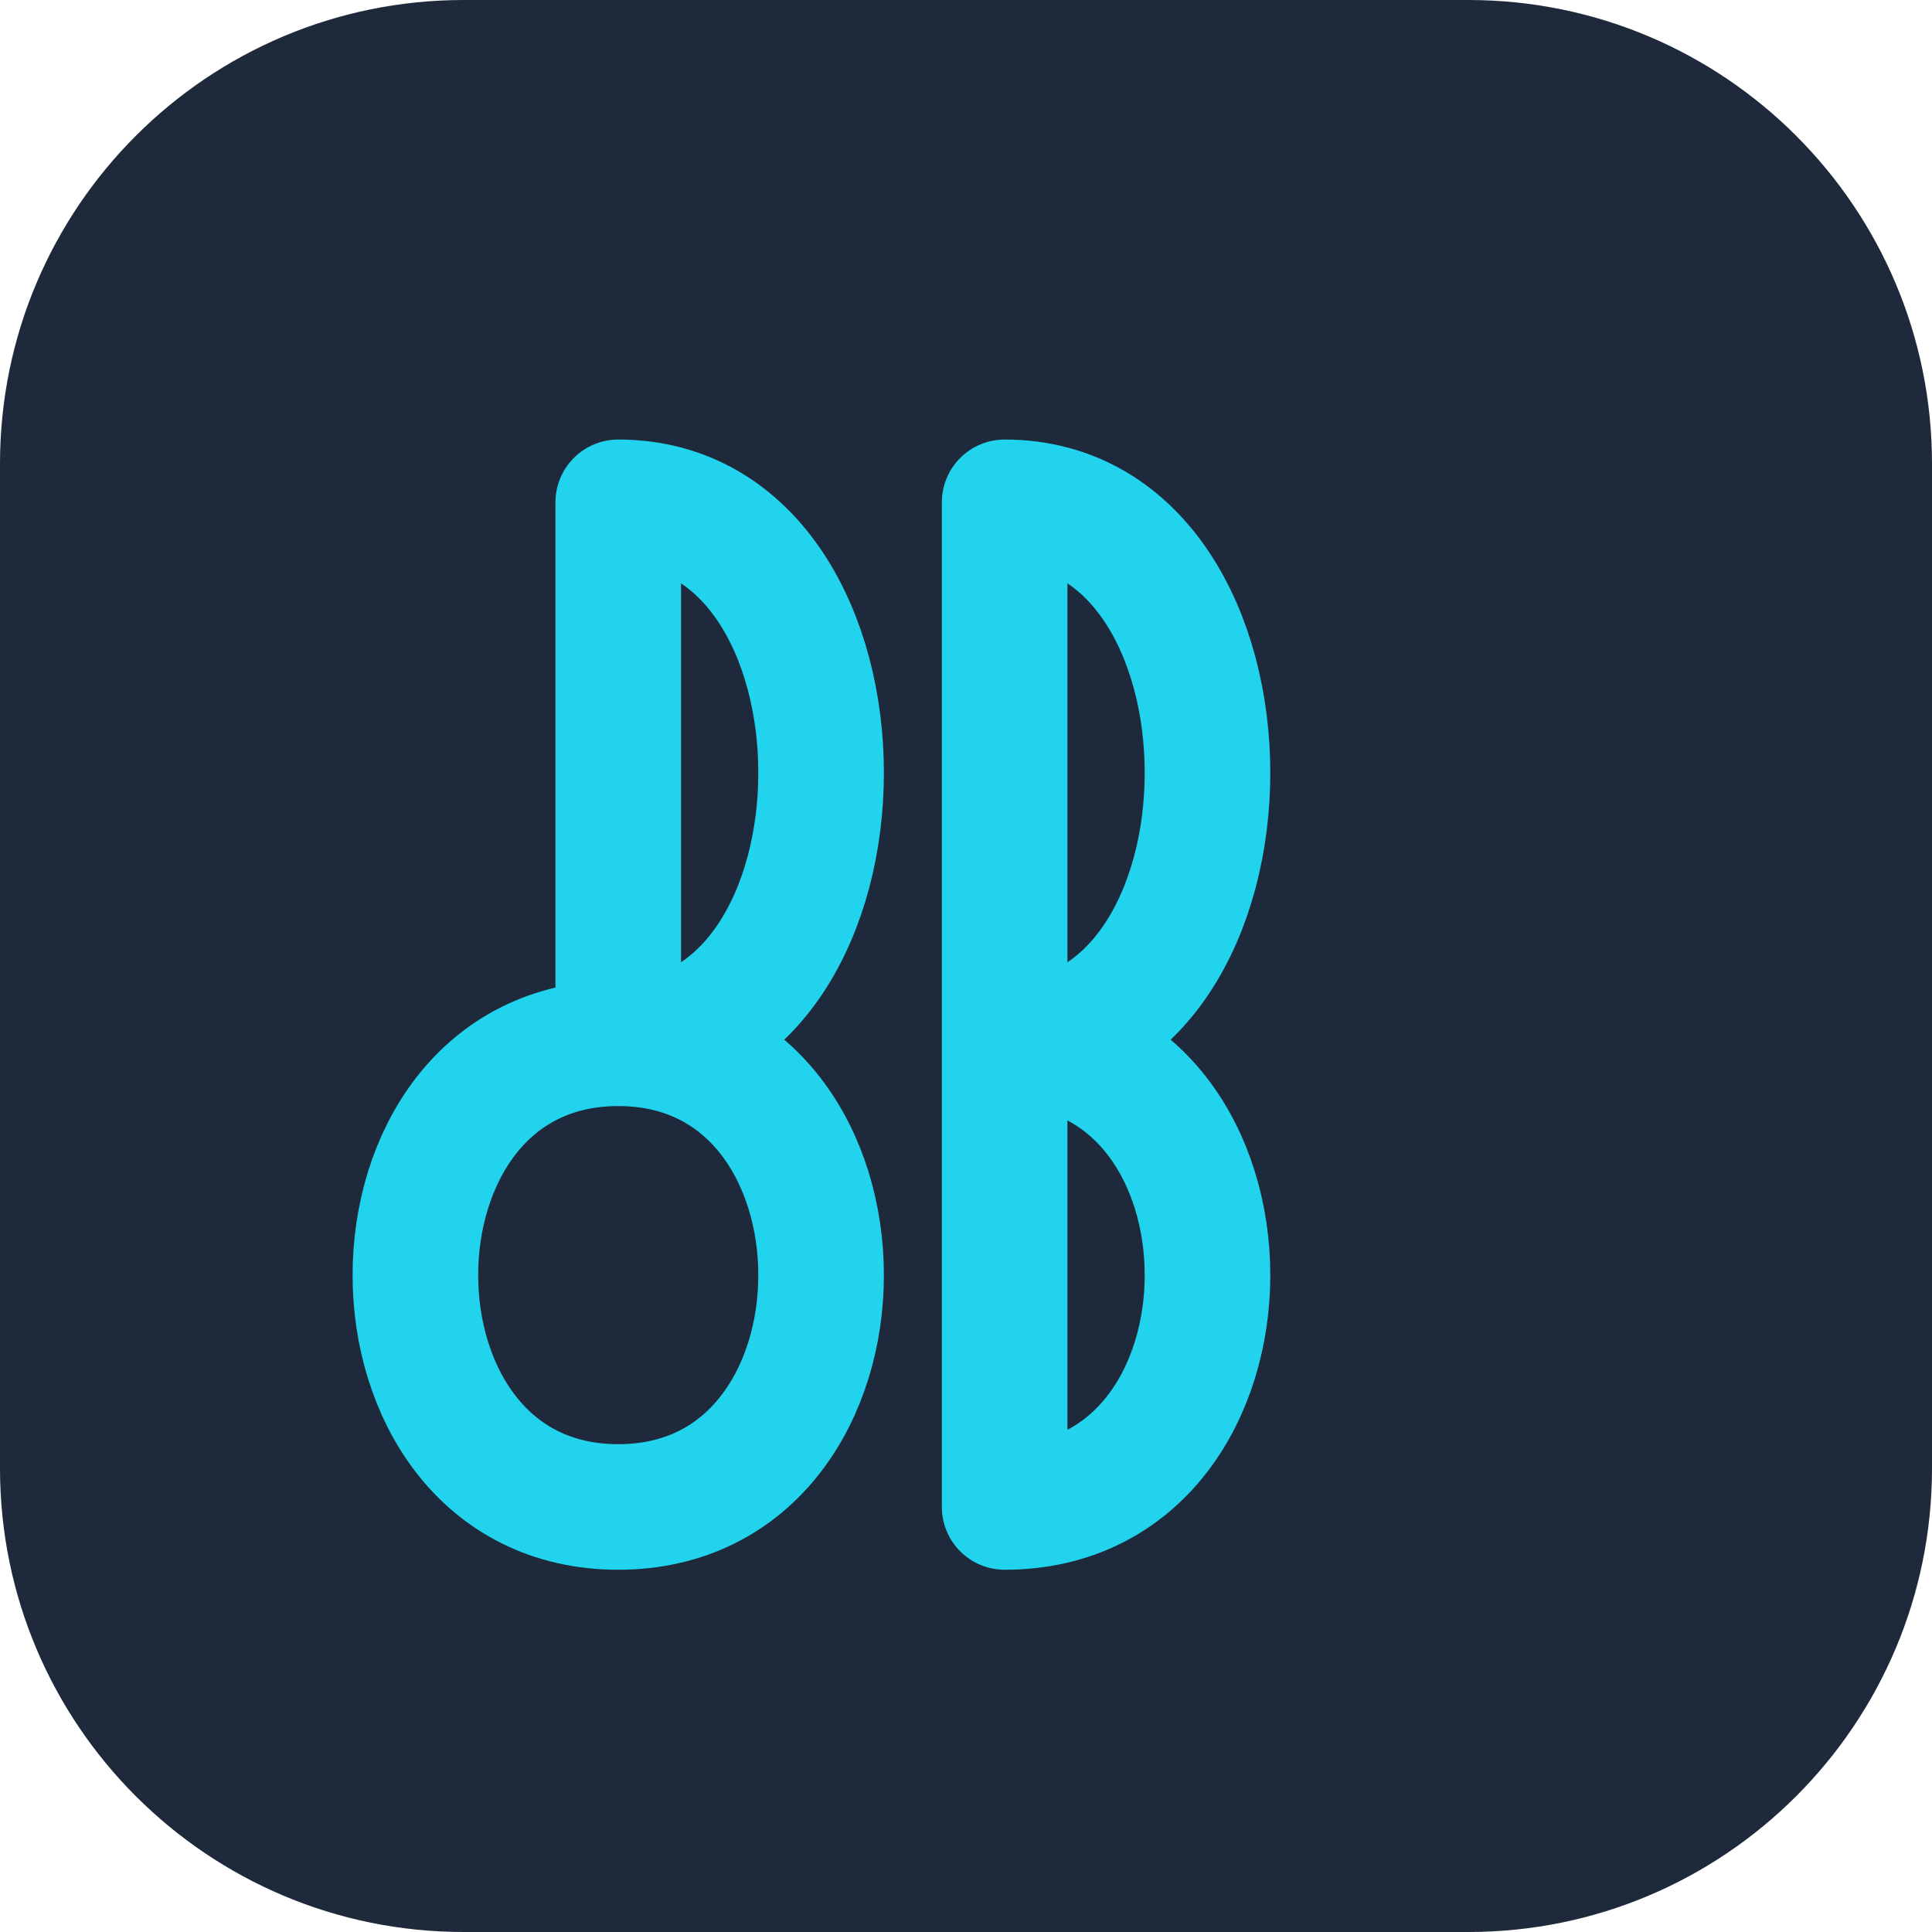
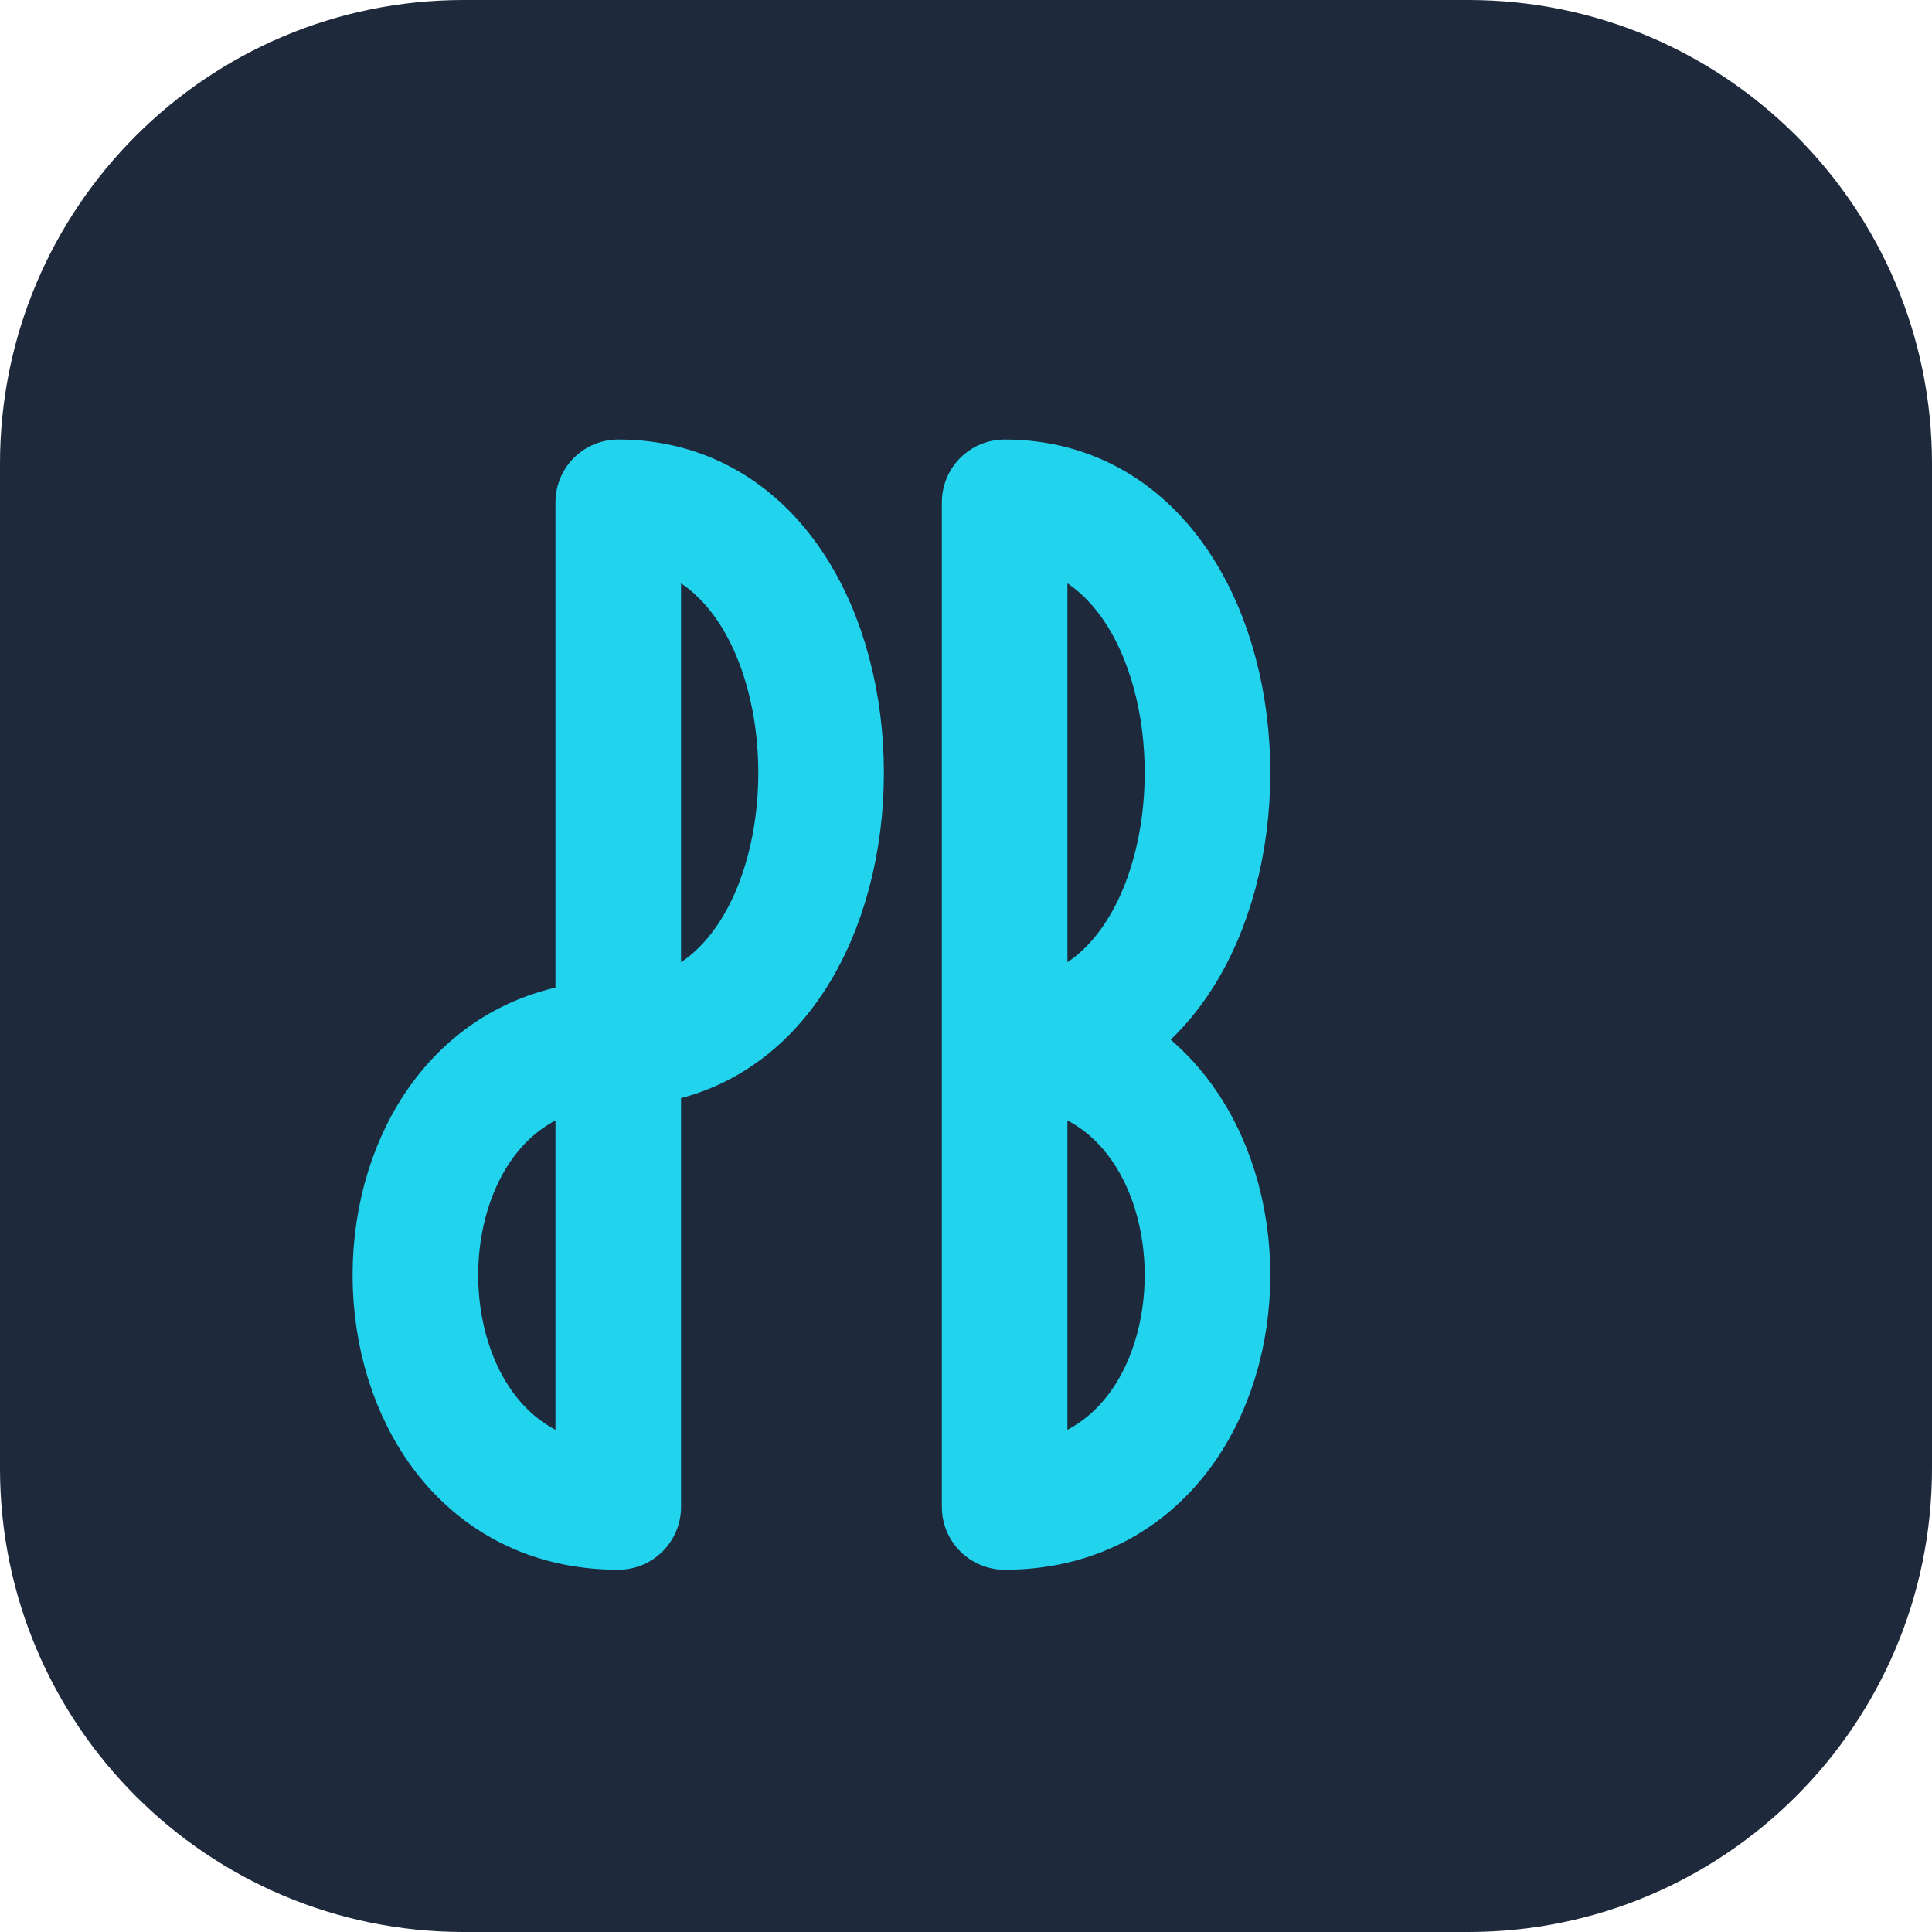
<svg xmlns="http://www.w3.org/2000/svg" viewBox="0 0 100 100" fill="none">
  <rect width="100" height="100" rx="24" fill="#1e293b" />
-   <path d="M 32 26 L 32 54 C 18 54 18 78 32 78 C 46 78 46 54 32 54 M 32 26 C 46 26 46 54 32 54" stroke="#22d3ee" stroke-width="6.5" stroke-linecap="round" stroke-linejoin="round" />
-   <path d="M 52 26 L 52 78 C 66 78 66 54 52 54 M 52 54 C 66 54 66 26 52 26" stroke="#22d3ee" stroke-width="6.5" stroke-linecap="round" stroke-linejoin="round" />
+   <path d="M 32 26 L 32 78 M 32 26 C 46 26 46 54 32 54 C 18 54 18 78 32 78" stroke="#22d3ee" stroke-width="6.5" stroke-linecap="round" stroke-linejoin="round" />
+   <path d="M 52 26 L 52 78 M 52 26 C 66 26 66 54 52 54 C 66 54 66 78 52 78" stroke="#22d3ee" stroke-width="6.5" stroke-linecap="round" stroke-linejoin="round" />
</svg>
